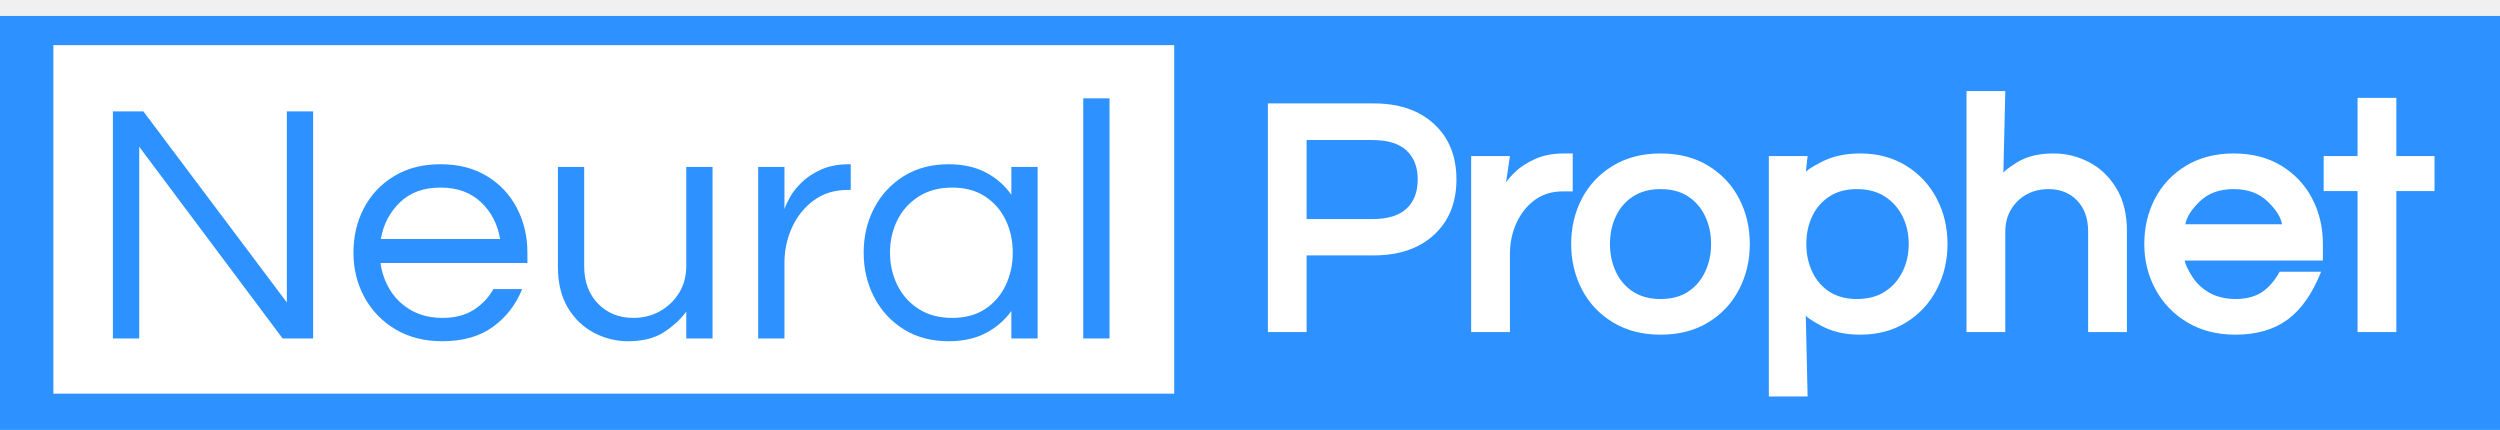
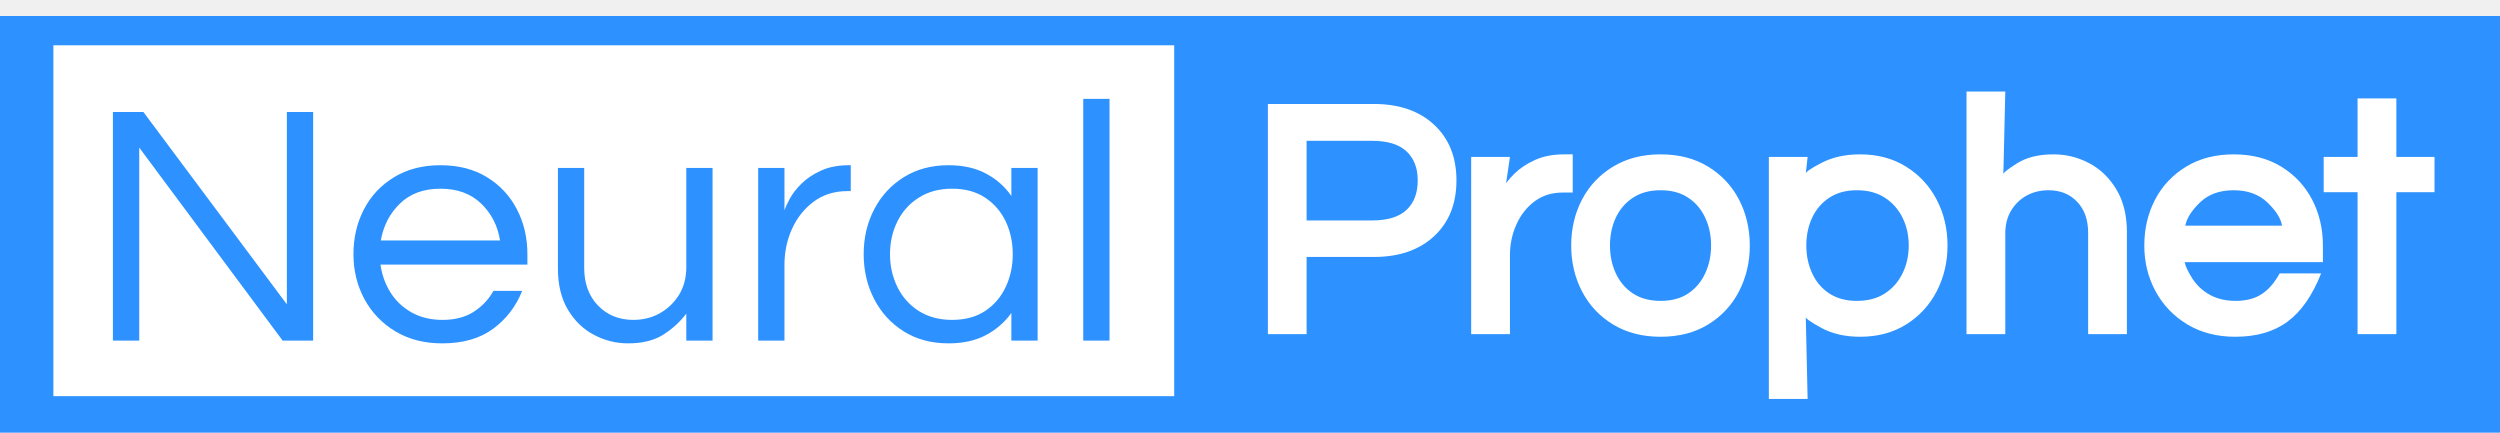
- <svg xmlns="http://www.w3.org/2000/svg" width="157" height="27" overflow="hidden">
+ <svg xmlns="http://www.w3.org/2000/svg" width="156" height="27" overflow="hidden">
  <defs>
    <clipPath id="clip0">
-       <rect x="436" y="229" width="157" height="27" />
+       <rect x="436" y="229" width="156" height="27" />
    </clipPath>
    <clipPath id="clip1">
-       <rect x="436" y="230" width="157" height="26" />
+       <rect x="436" y="230" width="156" height="26" />
    </clipPath>
    <clipPath id="clip2">
-       <rect x="436" y="230" width="157" height="26" />
+       <rect x="436" y="230" width="156" height="26" />
    </clipPath>
  </defs>
  <g clip-path="url(#clip0)" transform="translate(-436 -229)">
    <g clip-path="url(#clip1)">
      <g clip-path="url(#clip2)">
-         <path d="M0 0 204.074 0 204.074 114.792 0 114.792Z" fill="#FFFFFF" fill-rule="evenodd" fill-opacity="1" transform="matrix(1.02238 0 0 1 406.852 189.89)" />
-         <path d="M27.965 39.544 182.44 39.544 182.44 66.232 27.965 66.232Z" fill="#2D92FF" fill-rule="evenodd" fill-opacity="1" transform="matrix(1.02238 0 0 1 406.852 189.89)" />
-         <path d="M106.39 59.964 106.39 45.605 112.897 45.605C114.451 45.605 115.686 46.037 116.6 46.9 117.515 47.762 117.972 48.92 117.972 50.375 117.972 51.83 117.515 52.989 116.6 53.852 115.686 54.716 114.451 55.148 112.897 55.148L108.768 55.148 108.768 59.964 106.39 59.964ZM108.768 52.869 112.794 52.869C113.741 52.869 114.444 52.651 114.903 52.215 115.363 51.779 115.594 51.165 115.594 50.375 115.594 49.6 115.363 48.994 114.903 48.558 114.444 48.122 113.741 47.904 112.794 47.904L108.768 47.904 108.768 52.869ZM118.877 59.964 118.877 48.91 121.258 48.91 120.833 51.846C120.625 51.558 120.607 51.254 120.78 50.933 120.953 50.609 121.205 50.282 121.537 49.95 121.87 49.615 122.289 49.332 122.796 49.099 123.303 48.865 123.901 48.747 124.59 48.747L125.115 48.747 125.115 51.129 124.507 51.129C123.84 51.129 123.265 51.31 122.78 51.673 122.297 52.037 121.923 52.518 121.657 53.118 121.391 53.716 121.258 54.359 121.258 55.048L121.258 59.964 118.877 59.964ZM130.508 60.127C129.394 60.127 128.422 59.871 127.592 59.359 126.761 58.848 126.125 58.158 125.682 57.29 125.241 56.422 125.021 55.471 125.021 54.437 125.021 53.39 125.241 52.435 125.682 51.574 126.125 50.712 126.761 50.026 127.592 49.514 128.422 49.003 129.394 48.747 130.508 48.747 131.637 48.747 132.613 49.003 133.434 49.514 134.258 50.026 134.89 50.712 135.331 51.574 135.772 52.435 135.992 53.39 135.992 54.437 135.992 55.471 135.772 56.422 135.331 57.29 134.89 58.158 134.258 58.848 133.434 59.359 132.613 59.871 131.637 60.127 130.508 60.127ZM130.508 57.888C131.183 57.888 131.748 57.735 132.202 57.43 132.658 57.122 133.007 56.705 133.248 56.177 133.492 55.648 133.614 55.068 133.614 54.437 133.614 53.793 133.492 53.21 133.248 52.69 133.007 52.167 132.658 51.753 132.202 51.447 131.748 51.14 131.183 50.986 130.508 50.986 129.846 50.986 129.284 51.14 128.821 51.447 128.358 51.755 128.006 52.169 127.765 52.69 127.523 53.21 127.402 53.793 127.402 54.437 127.402 55.068 127.523 55.648 127.765 56.177 128.006 56.705 128.358 57.122 128.821 57.43 129.284 57.735 129.846 57.888 130.508 57.888ZM137.162 64.006 137.162 48.91 139.543 48.91 139.43 49.956C139.408 49.857 139.731 49.631 140.397 49.279 141.066 48.925 141.857 48.747 142.772 48.747 143.846 48.747 144.787 49.004 145.595 49.518 146.405 50.029 147.031 50.716 147.472 51.577 147.915 52.436 148.136 53.39 148.136 54.437 148.136 55.471 147.915 56.422 147.472 57.29 147.031 58.156 146.405 58.846 145.595 59.359 144.787 59.871 143.846 60.127 142.772 60.127 141.855 60.127 141.063 59.944 140.397 59.579 139.731 59.211 139.408 58.979 139.43 58.881L139.543 64.006 137.162 64.006ZM142.566 57.888C143.246 57.888 143.819 57.734 144.286 57.426 144.756 57.119 145.118 56.701 145.373 56.174 145.627 55.645 145.755 55.066 145.755 54.437 145.755 53.797 145.627 53.217 145.373 52.696 145.118 52.174 144.756 51.759 144.286 51.451 143.819 51.141 143.246 50.986 142.566 50.986 141.906 50.986 141.345 51.14 140.882 51.447 140.419 51.755 140.067 52.169 139.826 52.69 139.584 53.21 139.464 53.793 139.464 54.437 139.464 55.068 139.584 55.648 139.826 56.177 140.067 56.705 140.419 57.122 140.882 57.43 141.345 57.735 141.906 57.888 142.566 57.888ZM149.304 59.964 149.304 44.828 151.686 44.828 151.566 50.009C151.535 49.921 151.813 49.688 152.4 49.312 152.987 48.935 153.736 48.747 154.649 48.747 155.428 48.747 156.16 48.932 156.844 49.302 157.53 49.669 158.087 50.218 158.515 50.946 158.942 51.672 159.156 52.557 159.156 53.6L159.156 59.964 156.774 59.964 156.774 53.64C156.774 52.829 156.55 52.185 156.1 51.707 155.65 51.226 155.065 50.986 154.343 50.986 153.845 50.986 153.396 51.097 152.998 51.318 152.601 51.54 152.284 51.852 152.045 52.255 151.805 52.658 151.686 53.127 151.686 53.663L151.686 59.964 149.304 59.964ZM165.811 60.127C164.697 60.127 163.719 59.872 162.878 59.363 162.036 58.851 161.383 58.162 160.918 57.294 160.455 56.425 160.224 55.473 160.224 54.437 160.224 53.39 160.444 52.435 160.885 51.574 161.328 50.712 161.964 50.026 162.794 49.514 163.625 49.003 164.597 48.747 165.711 48.747 166.84 48.747 167.816 49.003 168.637 49.514 169.461 50.026 170.093 50.712 170.534 51.574 170.974 52.435 171.195 53.39 171.195 54.437L171.195 55.473 162.708 55.473C162.737 55.693 162.886 56.022 163.157 56.463 163.429 56.902 163.791 57.249 164.243 57.506 164.697 57.761 165.226 57.888 165.831 57.888 166.468 57.888 166.998 57.751 167.421 57.476 167.847 57.199 168.219 56.765 168.538 56.174L171.085 56.174C170.551 57.547 169.865 58.549 169.026 59.18 168.189 59.811 167.117 60.127 165.811 60.127ZM162.745 53.195 168.684 53.195C168.613 52.745 168.315 52.265 167.79 51.753 167.267 51.242 166.574 50.986 165.711 50.986 164.847 50.986 164.156 51.242 163.638 51.753 163.12 52.265 162.822 52.745 162.745 53.195ZM173.324 59.964 173.324 51.109 171.242 51.109 171.242 48.91 173.324 48.91 173.324 45.256 175.706 45.256 175.706 48.91 178.051 48.91 178.051 51.109 175.706 51.109 175.706 59.964 173.324 59.964Z" fill="#FFFFFF" fill-rule="nonzero" fill-opacity="1" transform="matrix(1.02238 0 0 1 406.852 189.89)" />
-         <path d="M31.788 41.945 100.636 41.945 100.636 63.832 31.788 63.832Z" fill="#FFFFFF" fill-rule="evenodd" fill-opacity="1" transform="matrix(1.02238 0 0 1 406.852 189.89)" />
-         <path d="M35.445 60.366 35.445 46.107 37.318 46.107 46.13 58.104 46.13 46.107 47.744 46.107 47.744 60.366 45.871 60.366 37.062 48.326 37.062 60.366 35.445 60.366ZM55.671 60.539C54.579 60.539 53.624 60.291 52.805 59.795 51.987 59.299 51.352 58.628 50.898 57.782 50.446 56.934 50.221 56 50.221 54.982 50.221 53.948 50.436 53.011 50.868 52.172 51.3 51.33 51.918 50.663 52.722 50.169 53.525 49.673 54.473 49.425 55.565 49.425 56.67 49.425 57.621 49.673 58.418 50.169 59.215 50.663 59.829 51.33 60.258 52.172 60.69 53.011 60.906 53.948 60.906 54.982L60.906 55.626 51.881 55.626C51.968 56.26 52.172 56.839 52.496 57.363 52.819 57.886 53.253 58.302 53.798 58.612 54.343 58.92 54.975 59.074 55.694 59.074 56.454 59.074 57.092 58.906 57.608 58.569 58.126 58.23 58.529 57.795 58.817 57.264L60.584 57.264C60.209 58.227 59.616 59.014 58.803 59.626 57.993 60.234 56.949 60.539 55.671 60.539ZM51.901 54.118 59.225 54.118C59.081 53.199 58.694 52.432 58.063 51.816 57.431 51.199 56.599 50.89 55.565 50.89 54.531 50.89 53.702 51.199 53.077 51.816 52.453 52.432 52.061 53.199 51.901 54.118ZM67.088 60.539C66.355 60.539 65.658 60.363 64.999 60.011 64.339 59.658 63.804 59.135 63.394 58.44 62.984 57.742 62.78 56.884 62.78 55.865L62.78 49.594 64.394 49.594 64.394 55.822C64.394 56.799 64.677 57.585 65.244 58.181 65.813 58.776 66.535 59.074 67.41 59.074 68.014 59.074 68.56 58.934 69.047 58.655 69.537 58.374 69.929 57.99 70.223 57.503 70.518 57.014 70.665 56.446 70.665 55.799L70.665 49.594 72.279 49.594 72.279 60.366 70.665 60.366 70.665 58.685C70.278 59.203 69.804 59.642 69.243 60.001 68.683 60.36 67.965 60.539 67.088 60.539ZM75.081 60.366 75.081 49.594 76.695 49.594 76.695 52.245C76.753 52.059 76.863 51.812 77.027 51.504 77.193 51.194 77.434 50.882 77.748 50.568 78.065 50.251 78.463 49.982 78.944 49.761 79.427 49.537 79.998 49.425 80.658 49.425L80.767 49.425 80.767 51.039 80.571 51.039C79.768 51.039 79.075 51.258 78.492 51.697 77.912 52.135 77.467 52.703 77.157 53.401 76.849 54.096 76.695 54.838 76.695 55.626L76.695 60.366 75.081 60.366ZM86.776 60.539C85.727 60.539 84.811 60.291 84.029 59.795 83.247 59.299 82.641 58.628 82.209 57.782 81.777 56.934 81.561 56 81.561 54.982 81.561 53.948 81.777 53.011 82.209 52.172 82.641 51.33 83.247 50.663 84.029 50.169 84.811 49.673 85.727 49.425 86.776 49.425 87.666 49.425 88.43 49.598 89.068 49.943 89.708 50.286 90.229 50.752 90.632 51.342L90.632 49.594 92.246 49.594 92.246 60.366 90.632 60.366 90.632 58.642C90.229 59.218 89.708 59.678 89.068 60.024 88.43 60.367 87.666 60.539 86.776 60.539ZM86.992 59.074C87.796 59.074 88.473 58.888 89.025 58.516 89.578 58.142 89.999 57.642 90.287 57.018 90.575 56.391 90.719 55.713 90.719 54.982 90.719 54.236 90.575 53.554 90.287 52.936 89.999 52.318 89.578 51.823 89.025 51.451 88.473 51.077 87.796 50.89 86.992 50.89 86.201 50.89 85.518 51.077 84.943 51.451 84.369 51.823 83.932 52.318 83.631 52.936 83.329 53.554 83.179 54.236 83.179 54.982 83.179 55.713 83.329 56.391 83.631 57.018 83.932 57.642 84.369 58.142 84.943 58.516 85.518 58.888 86.201 59.074 86.992 59.074ZM95.049 60.366 95.049 45.286 96.663 45.286 96.663 60.366 95.049 60.366Z" fill="#2D92FF" fill-rule="nonzero" fill-opacity="1" transform="matrix(1.02238 0 0 1 406.852 189.89)" />
+         <path d="M0 0 204.134 0 204.134 114.825 0 114.825Z" fill="#FFFFFF" fill-rule="evenodd" fill-opacity="1" transform="matrix(1.01557 0 0 1 407.038 189.87)" />
+         <path d="M27.974 39.556 182.494 39.556 182.494 66.251 27.974 66.251Z" fill="#2D92FF" fill-rule="evenodd" fill-opacity="1" transform="matrix(1.01557 0 0 1 407.038 189.87)" />
+         <path d="M106.421 59.981 106.421 45.618 112.93 45.618C114.485 45.618 115.72 46.05 116.634 46.914 117.549 47.776 118.007 48.934 118.007 50.389 118.007 51.845 117.549 53.004 116.634 53.868 115.72 54.732 114.485 55.164 112.93 55.164L108.8 55.164 108.8 59.981 106.421 59.981ZM108.8 52.885 112.827 52.885C113.775 52.885 114.478 52.667 114.937 52.23 115.397 51.794 115.628 51.18 115.628 50.389 115.628 49.614 115.397 49.008 114.937 48.572 114.478 48.136 113.775 47.917 112.827 47.917L108.8 47.917 108.8 52.885ZM118.912 59.981 118.912 48.924 121.294 48.924 120.869 51.861C120.66 51.573 120.643 51.269 120.815 50.948 120.988 50.624 121.241 50.296 121.573 49.964 121.905 49.63 122.325 49.346 122.832 49.114 123.339 48.879 123.938 48.762 124.626 48.762L125.151 48.762 125.151 51.144 124.543 51.144C123.876 51.144 123.301 51.325 122.816 51.688 122.333 52.052 121.958 52.534 121.692 53.134 121.427 53.732 121.294 54.375 121.294 55.064L121.294 59.981 118.912 59.981ZM130.546 60.144C129.432 60.144 128.46 59.889 127.629 59.377 126.799 58.865 126.162 58.175 125.719 57.307 125.278 56.439 125.058 55.487 125.058 54.453 125.058 53.405 125.278 52.451 125.719 51.589 126.162 50.727 126.799 50.041 127.629 49.529 128.46 49.017 129.432 48.762 130.546 48.762 131.676 48.762 132.652 49.017 133.473 49.529 134.297 50.041 134.93 50.727 135.371 51.589 135.811 52.451 136.032 53.405 136.032 54.453 136.032 55.487 135.811 56.439 135.371 57.307 134.93 58.175 134.297 58.865 133.473 59.377 132.652 59.889 131.676 60.144 130.546 60.144ZM130.546 57.905C131.222 57.905 131.787 57.752 132.241 57.447 132.697 57.139 133.046 56.721 133.287 56.194 133.531 55.664 133.653 55.084 133.653 54.453 133.653 53.808 133.531 53.226 133.287 52.705 133.046 52.182 132.697 51.768 132.241 51.463 131.787 51.155 131.222 51.001 130.546 51.001 129.884 51.001 129.322 51.155 128.859 51.463 128.396 51.77 128.044 52.185 127.802 52.705 127.561 53.226 127.44 53.808 127.44 54.453 127.44 55.084 127.561 55.664 127.802 56.194 128.044 56.721 128.396 57.139 128.859 57.447 129.322 57.752 129.884 57.905 130.546 57.905ZM137.202 64.025 137.202 48.924 139.584 48.924 139.471 49.971C139.449 49.871 139.771 49.645 140.438 49.293 141.107 48.939 141.899 48.762 142.814 48.762 143.888 48.762 144.829 49.018 145.638 49.532 146.448 50.044 147.074 50.73 147.515 51.592 147.958 52.452 148.18 53.405 148.18 54.453 148.18 55.487 147.958 56.439 147.515 57.307 147.074 58.173 146.448 58.863 145.638 59.377 144.829 59.889 143.888 60.144 142.814 60.144 141.897 60.144 141.105 59.962 140.438 59.596 139.771 59.228 139.449 58.996 139.471 58.898L139.584 64.025 137.202 64.025ZM142.608 57.905C143.288 57.905 143.861 57.751 144.329 57.443 144.798 57.135 145.161 56.718 145.415 56.191 145.67 55.661 145.797 55.082 145.797 54.453 145.797 53.813 145.67 53.233 145.415 52.712 145.161 52.189 144.798 51.774 144.329 51.466 143.861 51.156 143.288 51.001 142.608 51.001 141.948 51.001 141.386 51.155 140.923 51.463 140.46 51.77 140.108 52.185 139.867 52.705 139.625 53.226 139.504 53.808 139.504 54.453 139.504 55.084 139.625 55.664 139.867 56.194 140.108 56.721 140.46 57.139 140.923 57.447 141.386 57.752 141.948 57.905 142.608 57.905ZM149.348 59.981 149.348 44.841 151.73 44.841 151.61 50.024C151.579 49.935 151.858 49.703 152.445 49.326 153.031 48.95 153.781 48.762 154.694 48.762 155.474 48.762 156.206 48.946 156.89 49.316 157.577 49.684 158.134 50.232 158.561 50.961 158.989 51.688 159.202 52.572 159.202 53.616L159.202 59.981 156.82 59.981 156.82 53.656C156.82 52.845 156.595 52.2 156.146 51.722 155.696 51.241 155.11 51.001 154.388 51.001 153.89 51.001 153.441 51.112 153.042 51.333 152.646 51.555 152.328 51.867 152.089 52.27 151.85 52.673 151.73 53.143 151.73 53.679L151.73 59.981 149.348 59.981ZM165.859 60.144C164.745 60.144 163.767 59.889 162.925 59.38 162.084 58.868 161.43 58.179 160.965 57.31 160.502 56.442 160.271 55.489 160.271 54.453 160.271 53.405 160.491 52.451 160.932 51.589 161.375 50.727 162.012 50.041 162.842 49.529 163.673 49.017 164.645 48.762 165.759 48.762 166.889 48.762 167.865 49.017 168.687 49.529 169.51 50.041 170.143 50.727 170.584 51.589 171.024 52.451 171.245 53.405 171.245 54.453L171.245 55.489 162.756 55.489C162.785 55.709 162.934 56.039 163.204 56.48 163.477 56.918 163.839 57.266 164.291 57.523 164.745 57.778 165.274 57.905 165.879 57.905 166.517 57.905 167.047 57.768 167.47 57.493 167.896 57.216 168.268 56.782 168.587 56.191L171.135 56.191C170.601 57.564 169.915 58.566 169.075 59.197 168.238 59.829 167.166 60.144 165.859 60.144ZM162.792 53.21 168.733 53.21C168.662 52.761 168.364 52.28 167.839 51.768 167.316 51.257 166.623 51.001 165.759 51.001 164.895 51.001 164.204 51.257 163.686 51.768 163.168 52.28 162.87 52.761 162.792 53.21ZM173.375 59.981 173.375 51.124 171.292 51.124 171.292 48.924 173.375 48.924 173.375 45.27 175.758 45.27 175.758 48.924 178.103 48.924 178.103 51.124 175.758 51.124 175.758 59.981 173.375 59.981Z" fill="#FFFFFF" fill-rule="nonzero" fill-opacity="1" transform="matrix(1.01557 0 0 1 407.038 189.87)" />
+         <path d="M31.797 41.957 100.665 41.957 100.665 63.85 31.797 63.85Z" fill="#FFFFFF" fill-rule="evenodd" fill-opacity="1" transform="matrix(1.01557 0 0 1 407.038 189.87)" />
+         <path d="M35.455 60.384 35.455 46.12 37.329 46.12 46.144 58.121 46.144 46.12 47.758 46.12 47.758 60.384 45.885 60.384 37.073 48.34 37.073 60.384 35.455 60.384ZM55.687 60.556C54.595 60.556 53.64 60.309 52.82 59.812 52.003 59.316 51.367 58.645 50.913 57.799 50.461 56.95 50.235 56.017 50.235 54.998 50.235 53.964 50.451 53.027 50.883 52.187 51.315 51.345 51.933 50.678 52.737 50.184 53.541 49.688 54.489 49.44 55.581 49.44 56.687 49.44 57.638 49.688 58.435 50.184 59.233 50.678 59.846 51.345 60.276 52.187 60.708 53.027 60.924 53.964 60.924 54.998L60.924 55.642 51.897 55.642C51.983 56.276 52.188 56.855 52.511 57.38 52.834 57.903 53.269 58.319 53.814 58.629 54.358 58.937 54.991 59.091 55.711 59.091 56.47 59.091 57.108 58.923 57.624 58.586 58.143 58.248 58.546 57.812 58.834 57.281L60.601 57.281C60.227 58.244 59.634 59.032 58.821 59.643 58.01 60.252 56.965 60.556 55.687 60.556ZM51.916 54.134 59.243 54.134C59.098 53.215 58.711 52.447 58.08 51.832 57.448 51.214 56.616 50.905 55.581 50.905 54.547 50.905 53.717 51.214 53.093 51.832 52.468 52.447 52.076 53.215 51.916 54.134ZM67.107 60.556C66.374 60.556 65.678 60.38 65.018 60.028 64.358 59.676 63.823 59.152 63.413 58.457 63.003 57.759 62.798 56.901 62.798 55.882L62.798 49.609 64.413 49.609 64.413 55.839C64.413 56.816 64.696 57.602 65.263 58.197 65.833 58.794 66.555 59.091 67.43 59.091 68.034 59.091 68.58 58.952 69.067 58.673 69.557 58.391 69.949 58.007 70.244 57.52 70.538 57.03 70.686 56.462 70.686 55.815L70.686 49.609 72.3 49.609 72.3 60.384 70.686 60.384 70.686 58.703C70.298 59.221 69.824 59.66 69.264 60.018 68.703 60.377 67.985 60.556 67.107 60.556ZM75.103 60.384 75.103 49.609 76.718 49.609 76.718 52.26C76.775 52.074 76.886 51.827 77.05 51.519 77.216 51.209 77.456 50.897 77.771 50.582 78.088 50.266 78.486 49.996 78.967 49.775 79.45 49.551 80.021 49.44 80.681 49.44L80.791 49.44 80.791 51.054 80.595 51.054C79.791 51.054 79.098 51.273 78.515 51.712 77.935 52.151 77.49 52.719 77.18 53.417 76.871 54.112 76.718 54.854 76.718 55.642L76.718 60.384 75.103 60.384ZM86.801 60.556C85.752 60.556 84.836 60.309 84.054 59.812 83.272 59.316 82.665 58.645 82.233 57.799 81.801 56.95 81.585 56.017 81.585 54.998 81.585 53.964 81.801 53.027 82.233 52.187 82.665 51.345 83.272 50.678 84.054 50.184 84.836 49.688 85.752 49.44 86.801 49.44 87.692 49.44 88.456 49.612 89.094 49.958 89.734 50.301 90.256 50.767 90.659 51.356L90.659 49.609 92.273 49.609 92.273 60.384 90.659 60.384 90.659 58.66C90.256 59.235 89.734 59.696 89.094 60.041 88.456 60.385 87.692 60.556 86.801 60.556ZM87.017 59.091C87.822 59.091 88.499 58.905 89.051 58.533 89.605 58.159 90.025 57.659 90.313 57.035 90.601 56.408 90.745 55.729 90.745 54.998 90.745 54.252 90.601 53.569 90.313 52.951 90.025 52.333 89.605 51.838 89.051 51.466 88.499 51.092 87.822 50.905 87.017 50.905 86.227 50.905 85.543 51.092 84.968 51.466 84.394 51.838 83.956 52.333 83.655 52.951 83.354 53.569 83.203 54.252 83.203 54.998 83.203 55.729 83.354 56.408 83.655 57.035 83.956 57.659 84.394 58.159 84.968 58.533 85.543 58.905 86.227 59.091 87.017 59.091ZM95.076 60.384 95.076 45.3 96.691 45.3 96.691 60.384 95.076 60.384Z" fill="#2D92FF" fill-rule="nonzero" fill-opacity="1" transform="matrix(1.01557 0 0 1 407.038 189.87)" />
      </g>
    </g>
  </g>
</svg>
